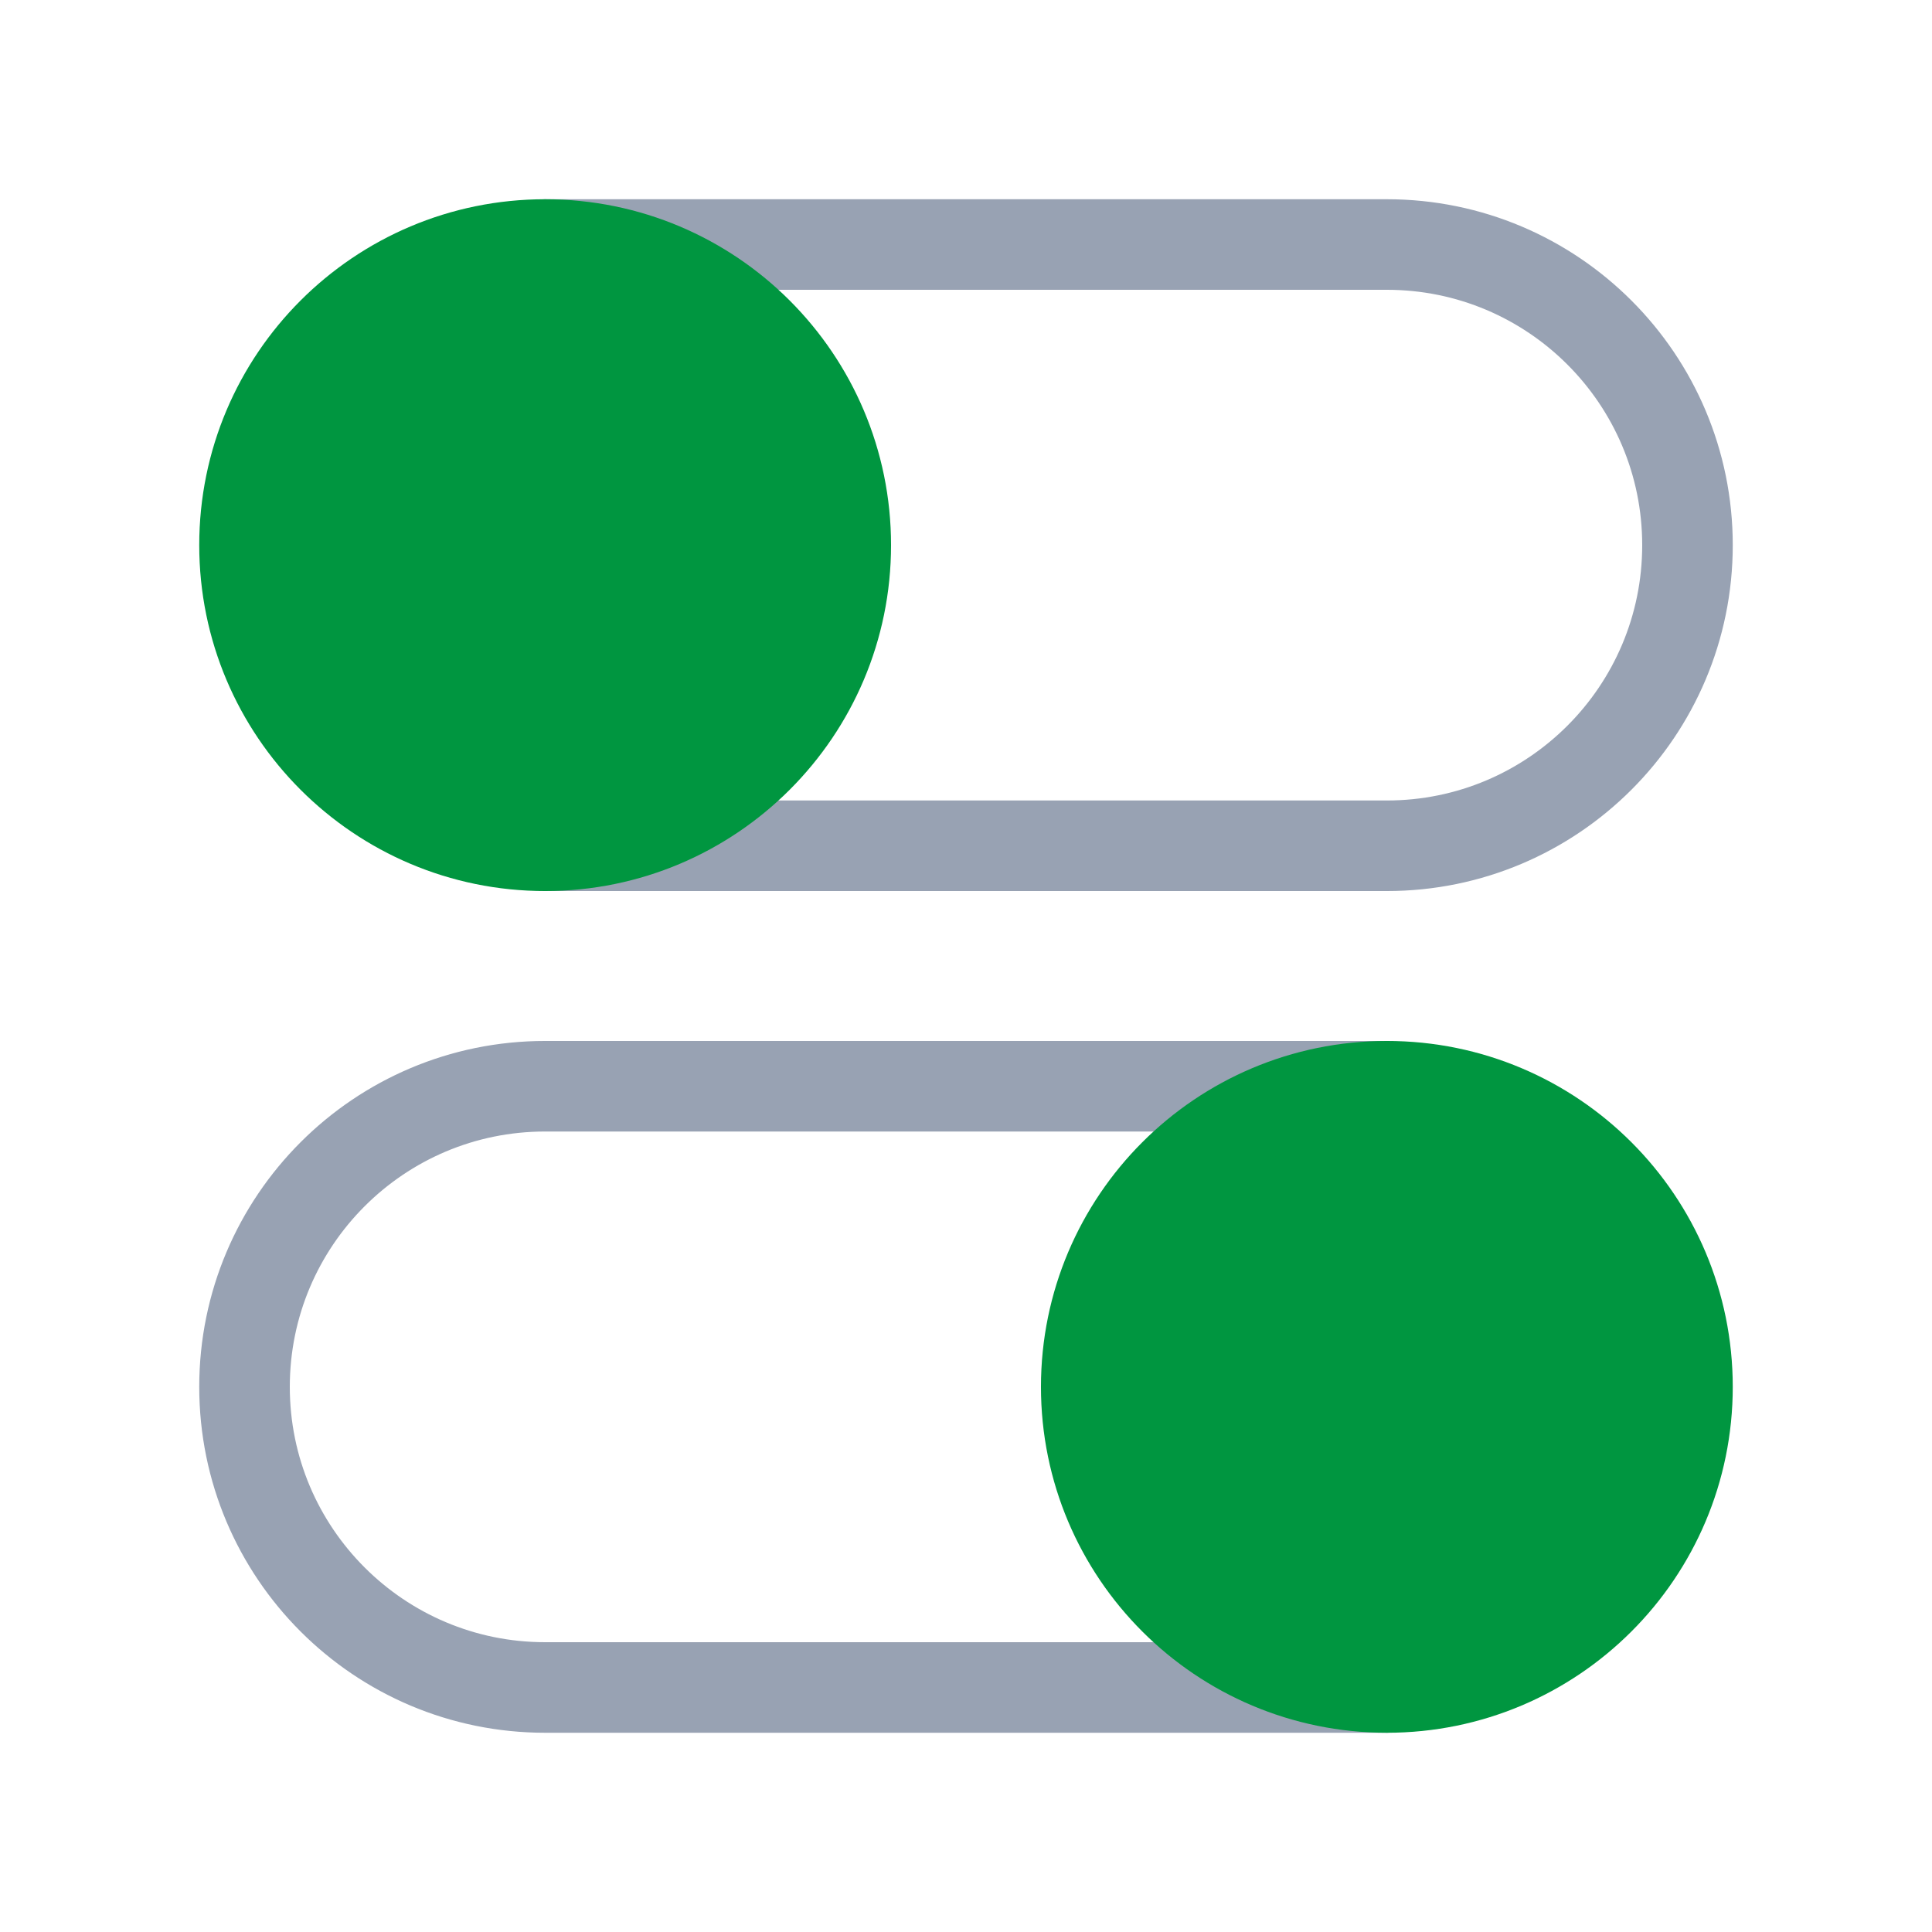
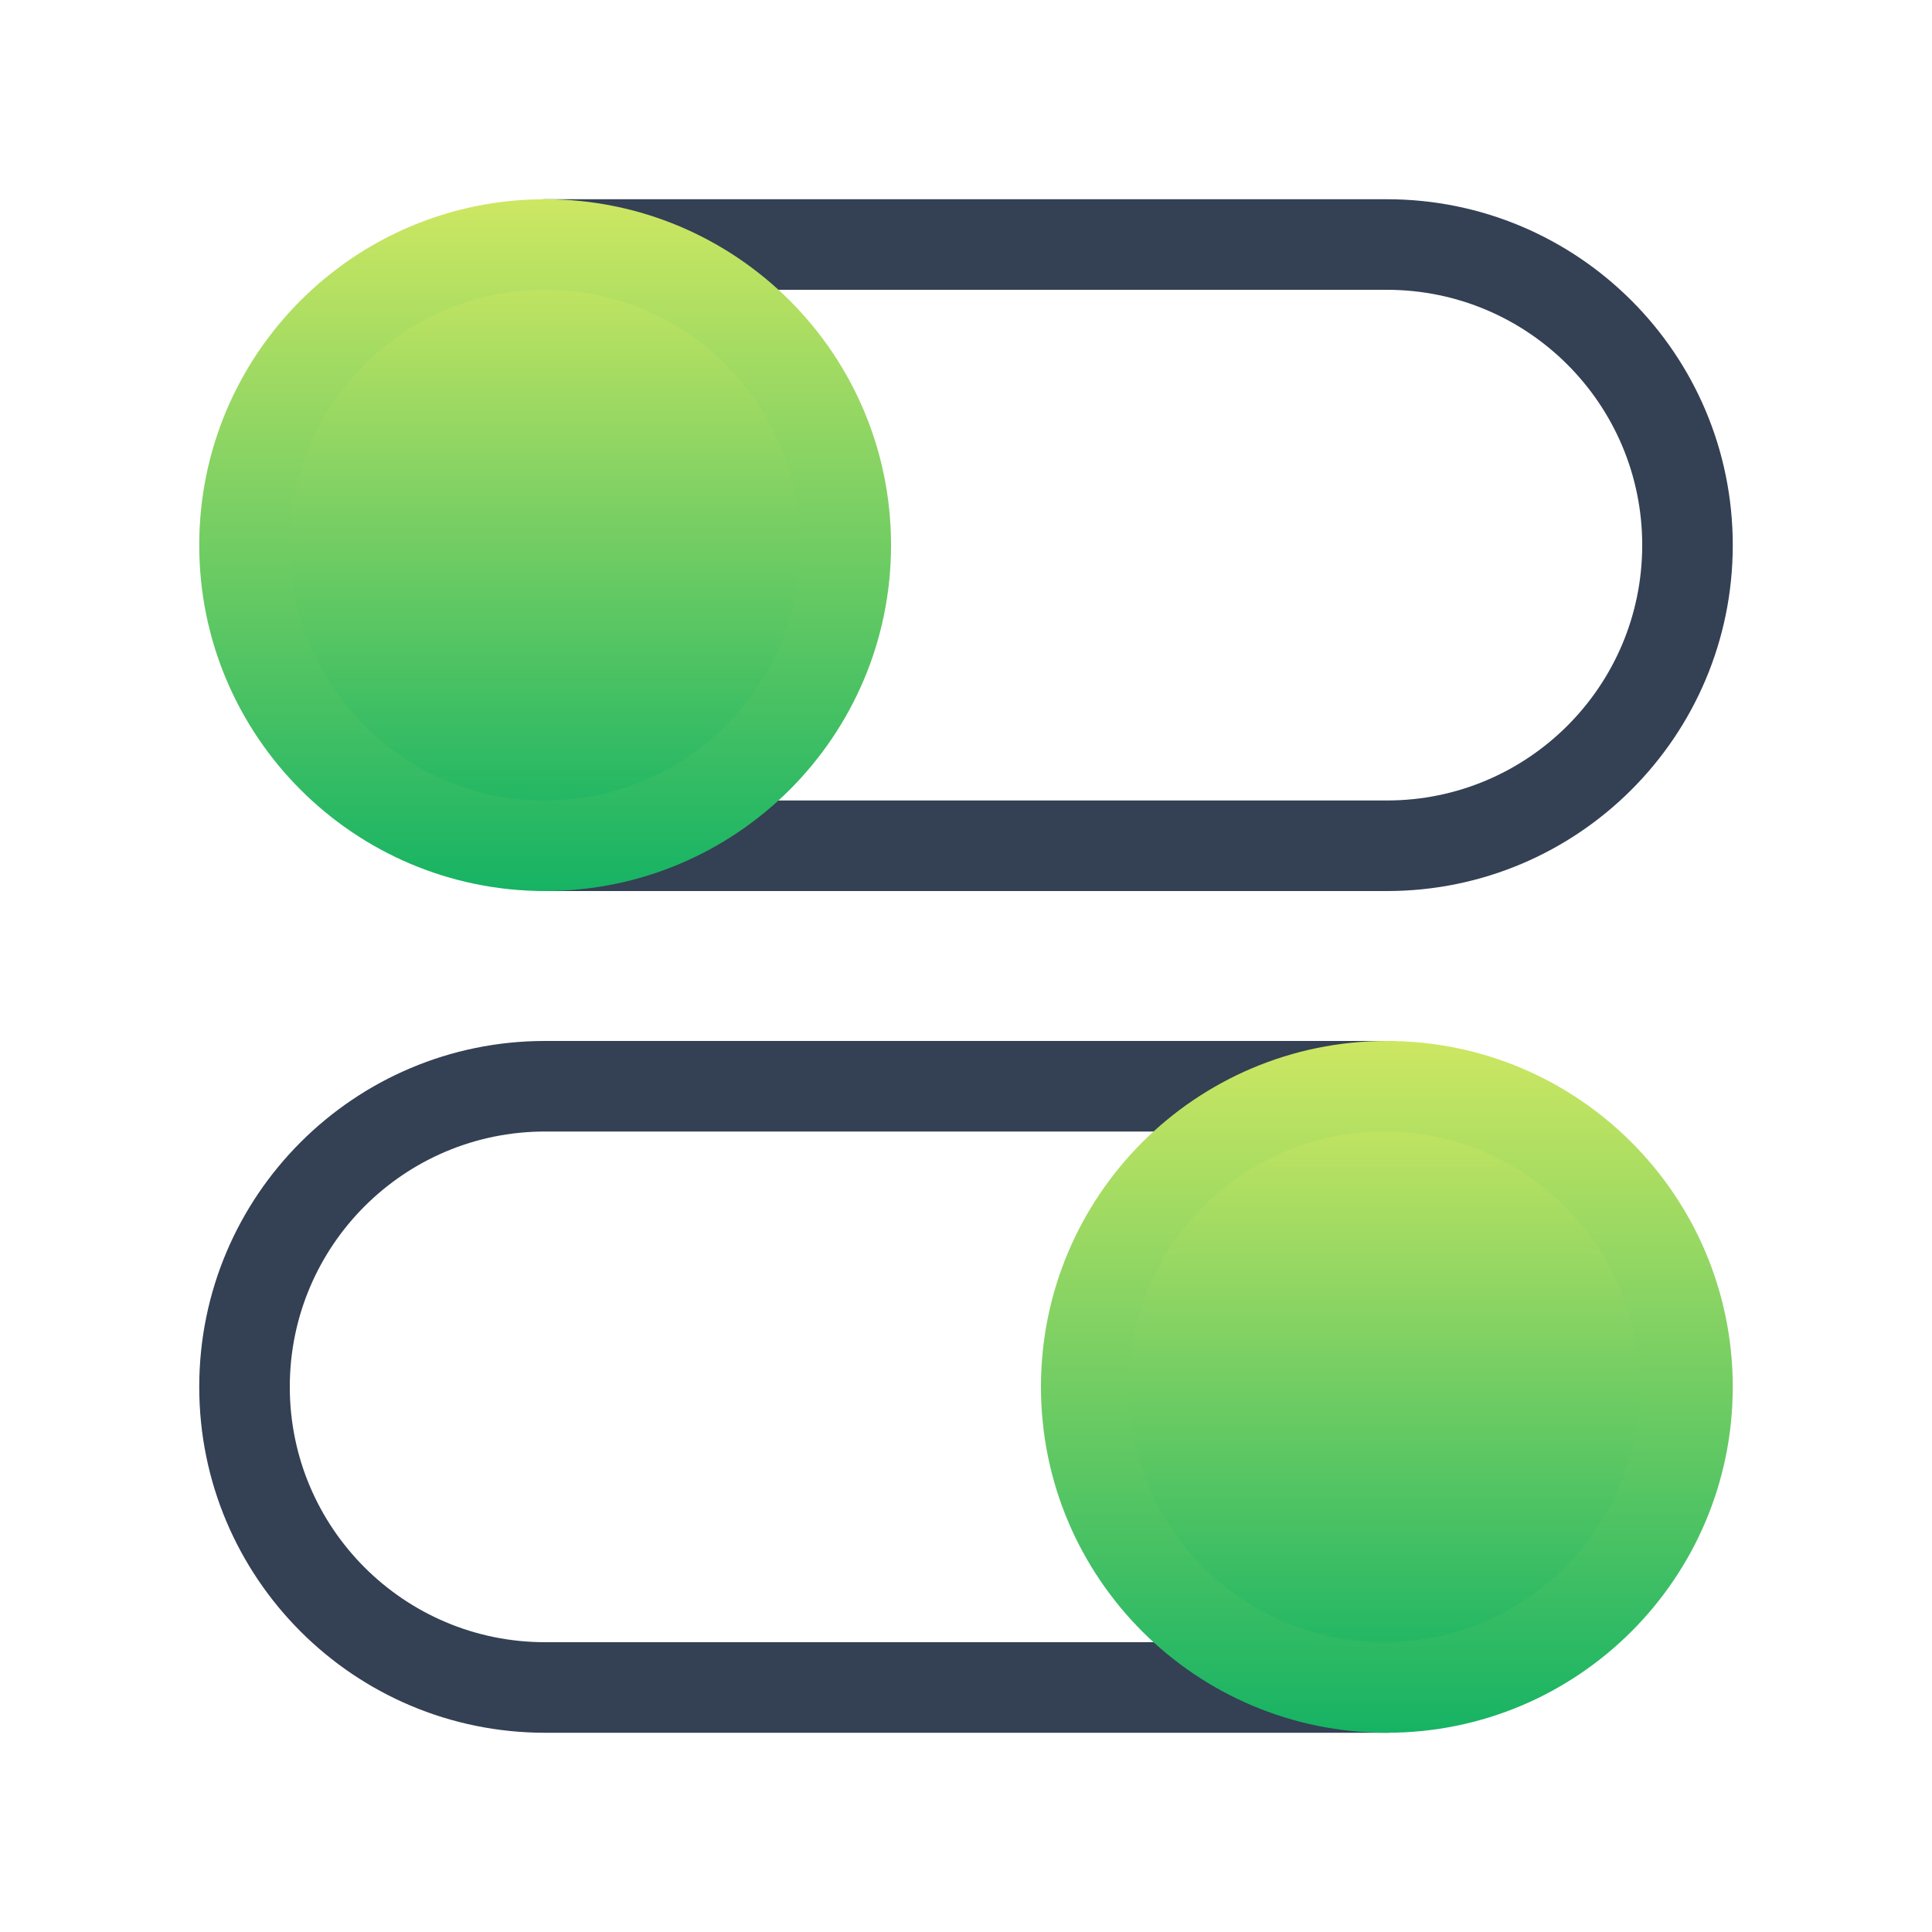
- <svg xmlns="http://www.w3.org/2000/svg" width="currentWidth" height="currentHeight" viewBox="0 0 64 64" fill="none">
-   <path d="M18.058 28.017h27.884c5.5 0 9.958-4.459 9.958-9.959S51.442 8.1 45.942 8.1H18.058m27.884 27.883H18.058c-5.5 0-9.958 4.459-9.958 9.959s4.458 9.958 9.958 9.958h27.884" stroke="#98A2B3" stroke-width="3" stroke-miterlimit="10" stroke-linecap="round" stroke-linejoin="round" />
-   <path d="M8.1 18.058c0-5.5 4.458-9.958 9.958-9.958s9.959 4.458 9.959 9.958-4.459 9.959-9.959 9.959S8.1 23.558 8.1 18.058Zm27.883 27.884c0-5.5 4.459-9.959 9.959-9.959s9.958 4.459 9.958 9.959-4.458 9.958-9.958 9.958-9.959-4.458-9.959-9.958Z" fill="#009640" stroke="#009640" stroke-width="3" stroke-miterlimit="10" stroke-linecap="round" stroke-linejoin="round" />
+ <svg xmlns="http://www.w3.org/2000/svg" width="48" height="48" viewBox="0 0 64 64" fill="none">
+   <path fill-rule="evenodd" clip-rule="evenodd" d="M16.558 28.017a1.5 1.5 0 0 0 1.5 1.5h27.884c6.328 0 11.458-5.13 11.458-11.459C57.4 11.73 52.27 6.6 45.942 6.6H18.058a1.5 1.5 0 0 0 0 3h27.884a8.458 8.458 0 1 1 0 16.917H18.058a1.5 1.5 0 0 0-1.5 1.5Zm1.5 26.383a8.458 8.458 0 1 1 0-16.917h27.884a1.5 1.5 0 1 0 0-3H18.058c-6.328 0-11.458 5.13-11.458 11.459C6.6 52.27 11.73 57.4 18.058 57.4h27.884a1.5 1.5 0 1 0 0-3H18.058Z" fill="#344054" />
+   <path d="M8.1 18.058c0-5.5 4.458-9.958 9.958-9.958s9.959 4.458 9.959 9.958-4.459 9.959-9.959 9.959S8.1 23.558 8.1 18.058Z" fill="url(#a)" />
+   <path fill-rule="evenodd" clip-rule="evenodd" d="M6.6 18.058c0 6.328 5.13 11.459 11.458 11.459s11.459-5.13 11.459-11.459c0-6.328-5.13-11.458-11.459-11.458C11.73 6.6 6.6 11.73 6.6 18.058Zm11.458 8.459a8.459 8.459 0 1 1 0-16.918 8.459 8.459 0 0 1 0 16.918Z" fill="url(#b)" />
+   <path d="M35.983 45.942c0-5.5 4.459-9.959 9.959-9.959s9.958 4.459 9.958 9.959-4.458 9.958-9.958 9.958-9.959-4.458-9.959-9.958Z" fill="url(#c)" />
+   <path fill-rule="evenodd" clip-rule="evenodd" d="M34.483 45.942c0 6.328 5.13 11.458 11.459 11.458 6.328 0 11.458-5.13 11.458-11.458s-5.13-11.459-11.458-11.459-11.459 5.13-11.459 11.459ZM45.942 54.4a8.459 8.459 0 1 1 0-16.917 8.459 8.459 0 0 1 0 16.917Z" fill="url(#d)" />
+   <defs>
+     <linearGradient id="a" x1="18.058" y1="28.017" x2="18.058" y2="8.1" gradientUnits="userSpaceOnUse">
+       <stop stop-color="#16B364" />
+       <stop offset="1" stop-color="#CDE762" />
+     </linearGradient>
+     <linearGradient id="b" x1="18.058" y1="29.517" x2="18.058" y2="6.6" gradientUnits="userSpaceOnUse">
+       <stop stop-color="#16B364" />
+       <stop offset="1" stop-color="#CDE762" />
+     </linearGradient>
+     <linearGradient id="c" x1="45.942" y1="55.9" x2="45.942" y2="35.983" gradientUnits="userSpaceOnUse">
+       <stop stop-color="#16B364" />
+       <stop offset="1" stop-color="#CDE762" />
+     </linearGradient>
+     <linearGradient id="d" x1="45.942" y1="57.4" x2="45.942" y2="34.483" gradientUnits="userSpaceOnUse">
+       <stop stop-color="#16B364" />
+       <stop offset="1" stop-color="#CDE762" />
+     </linearGradient>
+   </defs>
</svg>
